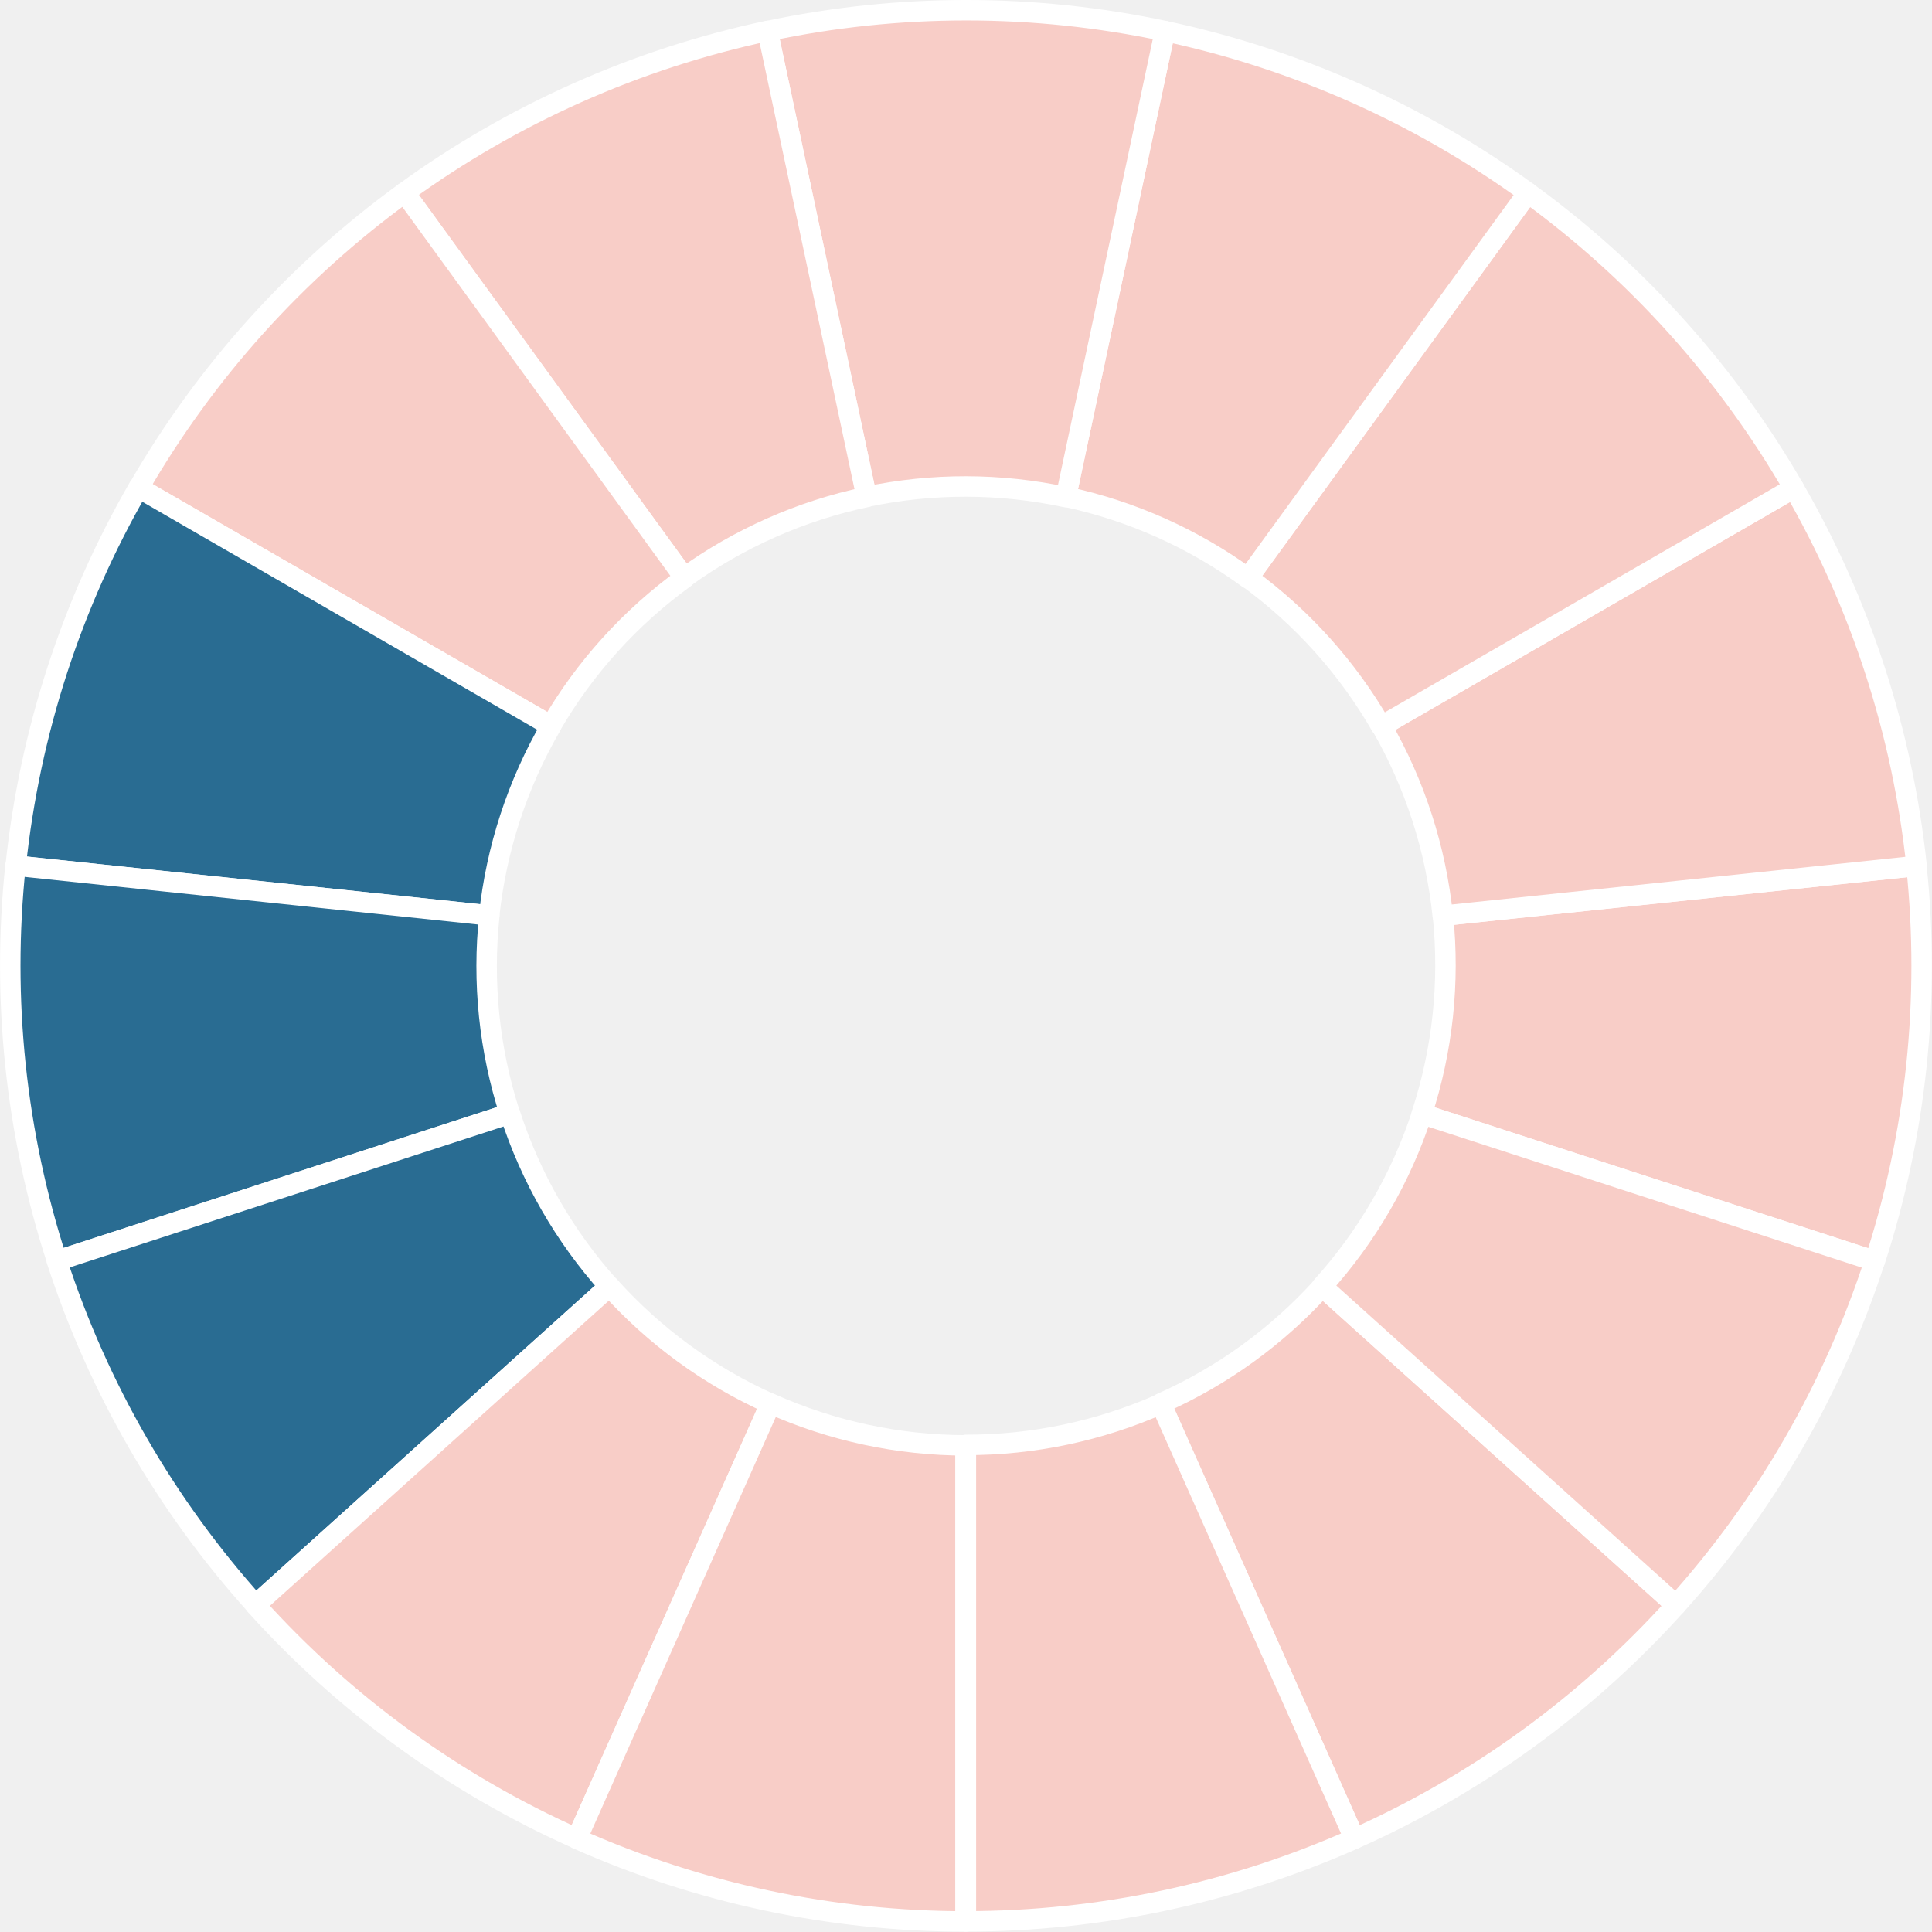
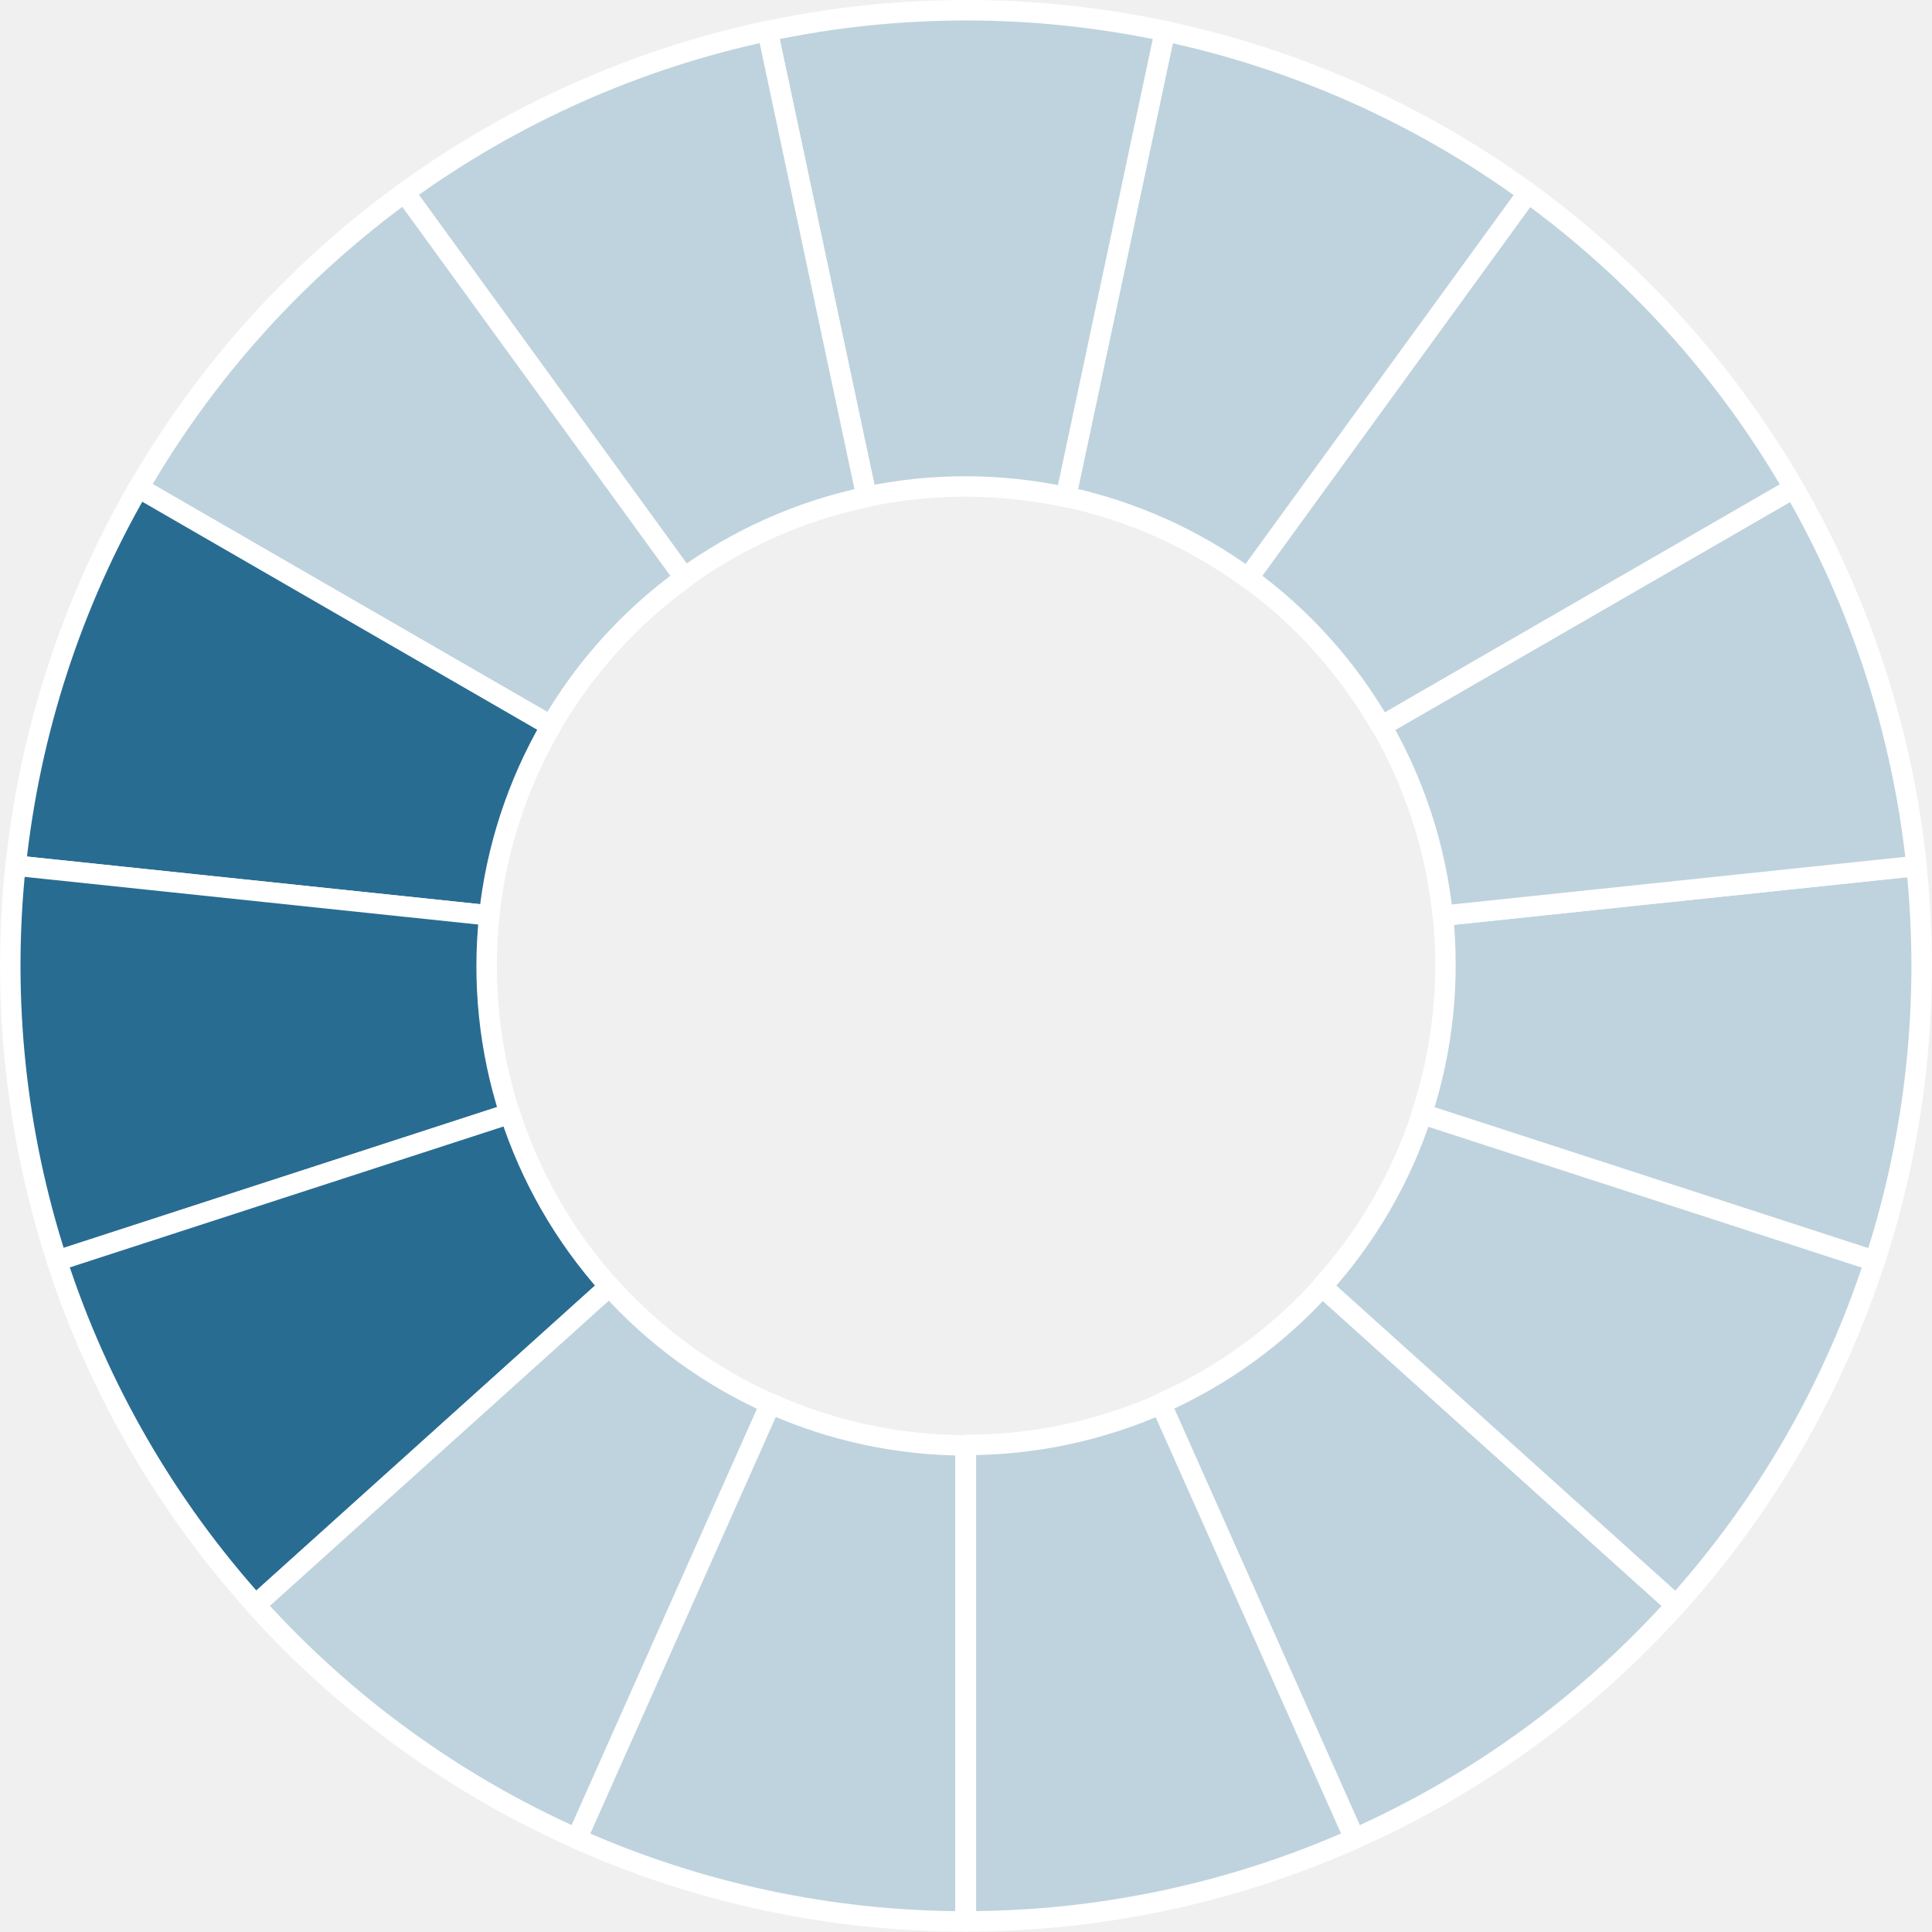
<svg xmlns="http://www.w3.org/2000/svg" width="188.404mm" height="188.363mm" viewBox="0 0 188.404 188.363" version="1.1" id="svg914">
  <defs id="defs908" />
  <g id="layer1" transform="translate(243.1244,-316.3007)">
-     <path style="fill:#f8cdc7;fill-opacity:1;stroke:#ffffff;stroke-width:1.995;stroke-linecap:round;stroke-linejoin:round;stroke-miterlimit:4;stroke-dasharray:none;stroke-dashoffset:0;stroke-opacity:1" d="M -79.683,472.834 -114.183,441.769 a 46.76,46.76 42 0 1 -15.745,11.396 l 18.897,42.445 a 93.186,93.185 42 0 0 31.349,-22.776 z" id="path884-6-8-0-8" />
-     <path style="fill:#f8cdc7;fill-opacity:1;stroke:#ffffff;stroke-width:1.995;stroke-linecap:round;stroke-linejoin:round;stroke-miterlimit:4;stroke-dasharray:none;stroke-dashoffset:0;stroke-opacity:1" d="m -56.241,400.745 -46.171,4.853 a 46.76,46.76 84 0 1 -2.067,19.326 l 44.188,14.358 a 93.185,93.186 84 0 0 4.05,-38.537 z" id="path884-6-8-0-8-8" />
-     <path style="fill:#f8cdc7;fill-opacity:1;stroke:#ffffff;stroke-width:1.995;stroke-linecap:round;stroke-linejoin:round;stroke-miterlimit:4;stroke-dasharray:none;stroke-dashoffset:0;stroke-opacity:1" d="m -60.308,439.276 -44.153,-14.346 a 46.76,46.76 18 0 1 -9.749,16.815 l 34.528,31.089 a 93.186,93.185 18 0 0 19.375,-33.558 z" id="path884-6-8-0-8-7" />
-     <path style="fill:#f8cdc7;fill-opacity:1;stroke:#ffffff;stroke-width:1.995;stroke-linecap:round;stroke-linejoin:round;stroke-miterlimit:4;stroke-dasharray:none;stroke-dashoffset:0;stroke-opacity:1" d="m -68.197,363.891 -40.206,23.213 a 46.76,46.76 60 0 1 5.973,18.496 l 46.207,-4.856 a 93.185,93.186 60 0 0 -11.974,-36.852 z" id="path884-6-8-0-8-84" />
-     <path style="fill:#f8cdc7;fill-opacity:1;stroke:#ffffff;stroke-width:1.995;stroke-linecap:round;stroke-linejoin:round;stroke-miterlimit:4;stroke-dasharray:none;stroke-dashoffset:0;stroke-opacity:1" d="m -94.125,335.095 -27.288,37.559 a 46.76,46.76 36 0 1 12.979,14.468 l 40.237,-23.231 a 93.185,93.186 36 0 0 -25.928,-28.796 z" id="path884-6-8-0-8-76" />
-     <path style="fill:#f8cdc7;fill-opacity:1;stroke:#ffffff;stroke-width:1.995;stroke-linecap:round;stroke-linejoin:round;stroke-miterlimit:4;stroke-dasharray:none;stroke-dashoffset:0;stroke-opacity:1" d="m -129.524,319.334 -9.652,45.411 a 46.76,46.76 12 0 1 17.742,7.938 l 27.31,-37.588 a 93.185,93.186 12 0 0 -35.399,-15.761 z" id="path884-6-8-0-8-81" />
-     <path style="fill:#f8cdc7;fill-opacity:1;stroke:#ffffff;stroke-width:1.995;stroke-linecap:round;stroke-linejoin:round;stroke-miterlimit:4;stroke-dasharray:none;stroke-dashoffset:0;stroke-opacity:1" d="m -168.273,319.334 9.652,45.411 a 46.76,46.76 78 0 1 19.437,0.035 l 9.66,-45.446 a 93.186,93.185 78 0 0 -38.749,5e-5 z" id="path884-6-8-0-8-9" />
-     <path style="fill:#f8cdc7;fill-opacity:1;stroke:#ffffff;stroke-width:1.995;stroke-linecap:round;stroke-linejoin:round;stroke-miterlimit:4;stroke-dasharray:none;stroke-dashoffset:0;stroke-opacity:1" d="m -203.675,335.077 27.288,37.559 a 46.76,46.76 54 0 1 17.771,-7.873 l -9.66,-45.446 a 93.186,93.185 54 0 0 -35.399,15.761 z" id="path884-6-8-0-8-2" />
-     <path style="fill:#f8cdc7;fill-opacity:1;stroke:#ffffff;stroke-width:1.995;stroke-linecap:round;stroke-linejoin:round;stroke-miterlimit:4;stroke-dasharray:none;stroke-dashoffset:0;stroke-opacity:1" d="m -229.604,363.873 40.206,23.213 a 46.76,46.76 30 0 1 13.032,-14.421 l -27.309,-37.588 a 93.186,93.185 30 0 0 -25.928,28.796 z" id="path884-6-8-0-8-6" />
+     <path style="fill:#bfd3de;fill-opacity:1;stroke:#ffffff;stroke-width:1.995;stroke-linecap:round;stroke-linejoin:round;stroke-miterlimit:4;stroke-dasharray:none;stroke-dashoffset:0;stroke-opacity:1" d="M -79.683,472.834 -114.183,441.769 a 46.76,46.76 42 0 1 -15.745,11.396 l 18.897,42.445 a 93.186,93.185 42 0 0 31.349,-22.776 z" id="path884-6-8-0-8" />
+     <path style="fill:#bfd3de;fill-opacity:1;stroke:#ffffff;stroke-width:1.995;stroke-linecap:round;stroke-linejoin:round;stroke-miterlimit:4;stroke-dasharray:none;stroke-dashoffset:0;stroke-opacity:1" d="m -56.241,400.745 -46.171,4.853 a 46.76,46.76 84 0 1 -2.067,19.326 l 44.188,14.358 a 93.185,93.186 84 0 0 4.05,-38.537 z" id="path884-6-8-0-8-8" />
+     <path style="fill:#bfd3de;fill-opacity:1;stroke:#ffffff;stroke-width:1.995;stroke-linecap:round;stroke-linejoin:round;stroke-miterlimit:4;stroke-dasharray:none;stroke-dashoffset:0;stroke-opacity:1" d="m -60.308,439.276 -44.153,-14.346 a 46.76,46.76 18 0 1 -9.749,16.815 l 34.528,31.089 a 93.186,93.185 18 0 0 19.375,-33.558 z" id="path884-6-8-0-8-7" />
+     <path style="fill:#bfd3de;fill-opacity:1;stroke:#ffffff;stroke-width:1.995;stroke-linecap:round;stroke-linejoin:round;stroke-miterlimit:4;stroke-dasharray:none;stroke-dashoffset:0;stroke-opacity:1" d="m -68.197,363.891 -40.206,23.213 a 46.76,46.76 60 0 1 5.973,18.496 l 46.207,-4.856 a 93.185,93.186 60 0 0 -11.974,-36.852 z" id="path884-6-8-0-8-84" />
+     <path style="fill:#bfd3de;fill-opacity:1;stroke:#ffffff;stroke-width:1.995;stroke-linecap:round;stroke-linejoin:round;stroke-miterlimit:4;stroke-dasharray:none;stroke-dashoffset:0;stroke-opacity:1" d="m -94.125,335.095 -27.288,37.559 a 46.76,46.76 36 0 1 12.979,14.468 l 40.237,-23.231 a 93.185,93.186 36 0 0 -25.928,-28.796 z" id="path884-6-8-0-8-76" />
+     <path style="fill:#bfd3de;fill-opacity:1;stroke:#ffffff;stroke-width:1.995;stroke-linecap:round;stroke-linejoin:round;stroke-miterlimit:4;stroke-dasharray:none;stroke-dashoffset:0;stroke-opacity:1" d="m -129.524,319.334 -9.652,45.411 a 46.76,46.76 12 0 1 17.742,7.938 l 27.31,-37.588 a 93.185,93.186 12 0 0 -35.399,-15.761 z" id="path884-6-8-0-8-81" />
+     <path style="fill:#bfd3de;fill-opacity:1;stroke:#ffffff;stroke-width:1.995;stroke-linecap:round;stroke-linejoin:round;stroke-miterlimit:4;stroke-dasharray:none;stroke-dashoffset:0;stroke-opacity:1" d="m -168.273,319.334 9.652,45.411 a 46.76,46.76 78 0 1 19.437,0.035 l 9.66,-45.446 a 93.186,93.185 78 0 0 -38.749,5e-5 z" id="path884-6-8-0-8-9" />
+     <path style="fill:#bfd3de;fill-opacity:1;stroke:#ffffff;stroke-width:1.995;stroke-linecap:round;stroke-linejoin:round;stroke-miterlimit:4;stroke-dasharray:none;stroke-dashoffset:0;stroke-opacity:1" d="m -203.675,335.077 27.288,37.559 a 46.76,46.76 54 0 1 17.771,-7.873 l -9.66,-45.446 a 93.186,93.185 54 0 0 -35.399,15.761 z" id="path884-6-8-0-8-2" />
+     <path style="fill:#bfd3de;fill-opacity:1;stroke:#ffffff;stroke-width:1.995;stroke-linecap:round;stroke-linejoin:round;stroke-miterlimit:4;stroke-dasharray:none;stroke-dashoffset:0;stroke-opacity:1" d="m -229.604,363.873 40.206,23.213 a 46.76,46.76 30 0 1 13.032,-14.421 l -27.309,-37.588 a 93.186,93.185 30 0 0 -25.928,28.796 z" id="path884-6-8-0-8-6" />
    <path style="fill:#296c92;fill-opacity:1;stroke:#ffffff;stroke-width:1.995;stroke-linecap:round;stroke-linejoin:round;stroke-miterlimit:4;stroke-dasharray:none;stroke-dashoffset:0;stroke-opacity:1" d="m -241.593,400.716 46.171,4.853 a 46.76,46.76 6 0 1 6.04,-18.474 l -40.237,-23.231 a 93.186,93.185 6 0 0 -11.974,36.853 z" id="path884-6-8-0-8-1" />
    <path style="fill:#296c92;fill-opacity:1;stroke:#ffffff;stroke-width:1.995;stroke-linecap:round;stroke-linejoin:round;stroke-miterlimit:4;stroke-dasharray:none;stroke-dashoffset:0;stroke-opacity:1" d="m -237.561,439.251 44.153,-14.346 a 46.76,46.76 72 0 1 -1.997,-19.334 l -46.207,-4.857 a 93.185,93.186 72 0 0 4.05,38.537 z" id="path884-6-8-0-8-64" />
    <path style="fill:#296c92;fill-opacity:1;stroke:#ffffff;stroke-width:1.995;stroke-linecap:round;stroke-linejoin:round;stroke-miterlimit:4;stroke-dasharray:none;stroke-dashoffset:0;stroke-opacity:1" d="m -218.204,472.814 34.501,-31.065 a 46.76,46.76 48 0 1 -9.688,-16.85 l -44.188,14.357 a 93.185,93.186 48 0 0 19.375,33.558 z" id="path884-6-8-0-8-3" />
-     <path style="fill:#f8cdc7;fill-opacity:1;stroke:#ffffff;stroke-width:1.995;stroke-linecap:round;stroke-linejoin:round;stroke-miterlimit:4;stroke-dasharray:none;stroke-dashoffset:0;stroke-opacity:1" d="m -186.868,495.603 18.883,-42.412 a 46.76,46.76 24 0 1 -15.704,-11.453 l -34.528,31.089 a 93.185,93.186 24 0 0 31.349,22.776 z" id="path884-6-8-0-8-5" />
-     <path style="fill:#f8cdc7;fill-opacity:1;stroke:#ffffff;stroke-width:1.995;stroke-linecap:round;stroke-linejoin:round;stroke-miterlimit:4;stroke-dasharray:none;stroke-dashoffset:0;stroke-opacity:1" d="m -148.973,503.675 7e-5,-46.426 a 46.76,46.76 90 0 1 -19.005,-4.076 l -18.898,42.445 a 93.186,93.185 90 0 0 37.902,8.056 z" id="path884-6-8-0-8-27" />
-     <path style="fill:#f8cdc7;fill-opacity:1;stroke:#ffffff;stroke-width:1.995;stroke-linecap:round;stroke-linejoin:round;stroke-miterlimit:4;stroke-dasharray:none;stroke-dashoffset:0;stroke-opacity:1" d="m -111.031,495.61 -18.883,-42.412 a 46.76,46.76 66 0 1 -19.019,4.007 l -1.8e-4,46.462 a 93.186,93.185 66 0 0 37.902,-8.056 z" id="path884-6-8-0-8-38" />
+     <path style="fill:#bfd3de;fill-opacity:1;stroke:#ffffff;stroke-width:1.995;stroke-linecap:round;stroke-linejoin:round;stroke-miterlimit:4;stroke-dasharray:none;stroke-dashoffset:0;stroke-opacity:1" d="m -186.868,495.603 18.883,-42.412 a 46.76,46.76 24 0 1 -15.704,-11.453 l -34.528,31.089 a 93.185,93.186 24 0 0 31.349,22.776 z" id="path884-6-8-0-8-5" />
+     <path style="fill:#bfd3de;fill-opacity:1;stroke:#ffffff;stroke-width:1.995;stroke-linecap:round;stroke-linejoin:round;stroke-miterlimit:4;stroke-dasharray:none;stroke-dashoffset:0;stroke-opacity:1" d="m -148.973,503.675 7e-5,-46.426 a 46.76,46.76 90 0 1 -19.005,-4.076 l -18.898,42.445 a 93.186,93.185 90 0 0 37.902,8.056 z" id="path884-6-8-0-8-27" />
+     <path style="fill:#bfd3de;fill-opacity:1;stroke:#ffffff;stroke-width:1.995;stroke-linecap:round;stroke-linejoin:round;stroke-miterlimit:4;stroke-dasharray:none;stroke-dashoffset:0;stroke-opacity:1" d="m -111.031,495.61 -18.883,-42.412 a 46.76,46.76 66 0 1 -19.019,4.007 l -1.8e-4,46.462 a 93.186,93.185 66 0 0 37.902,-8.056 z" id="path884-6-8-0-8-38" />
  </g>
</svg>
